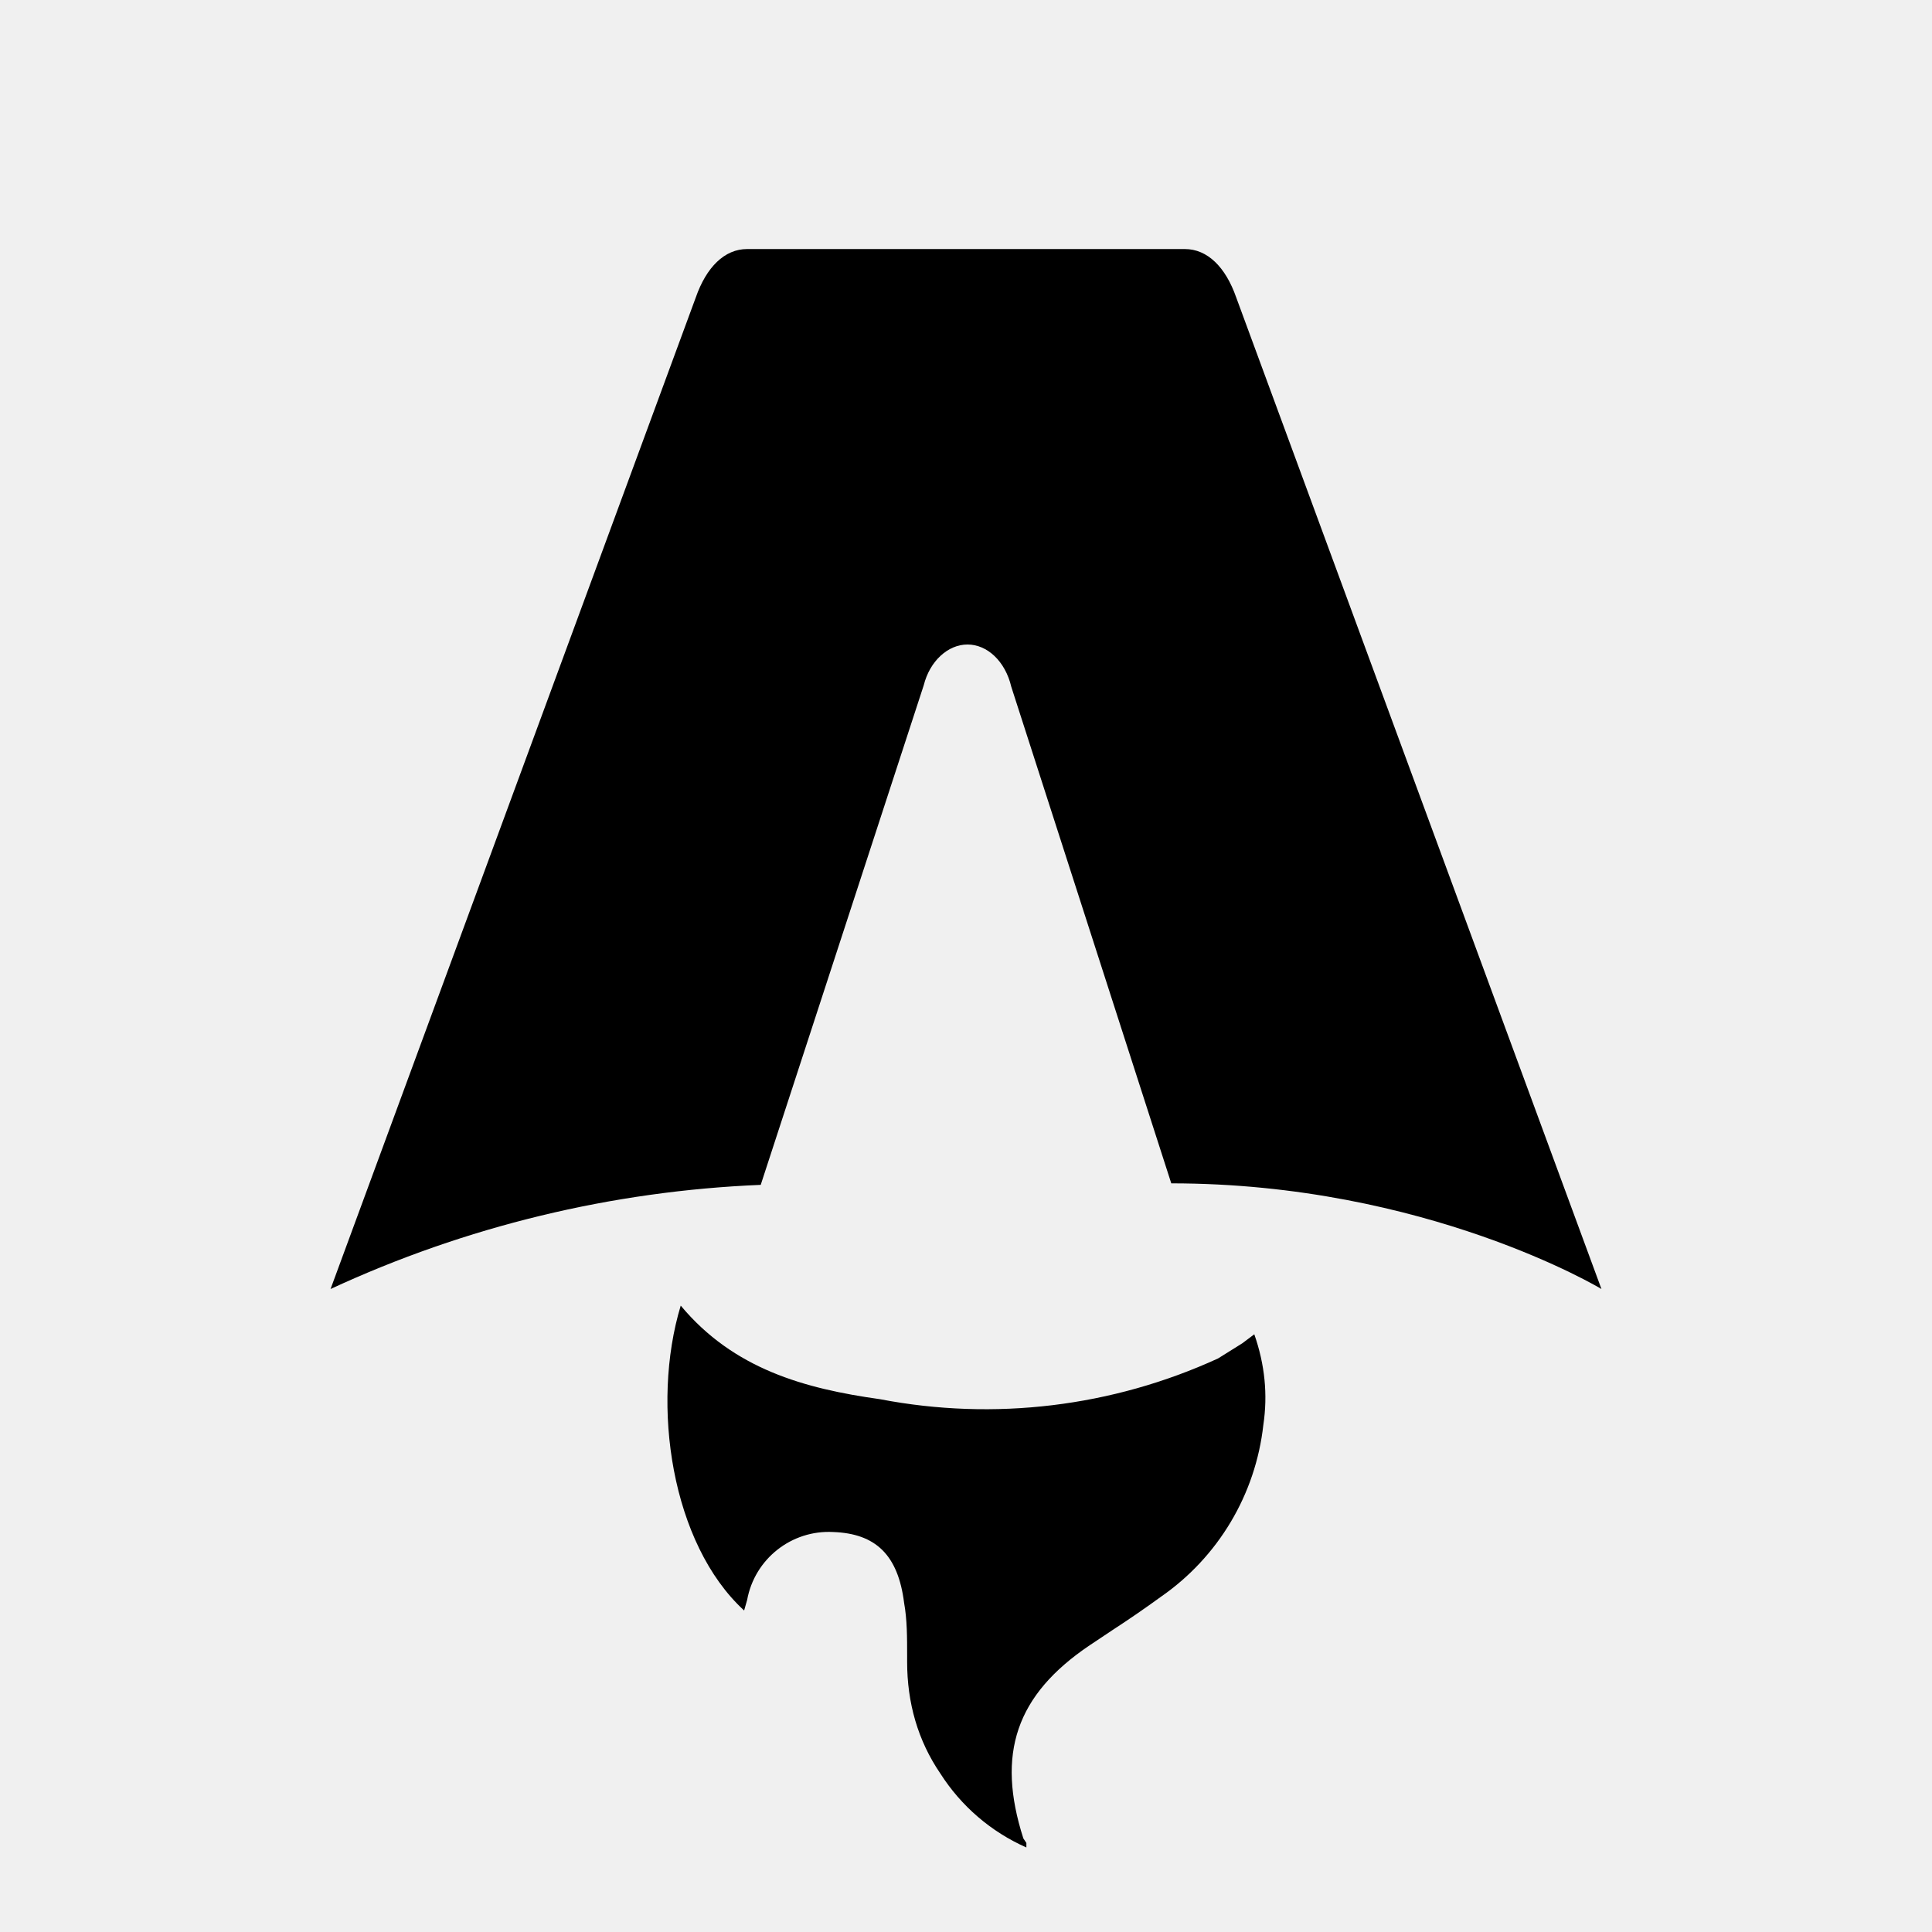
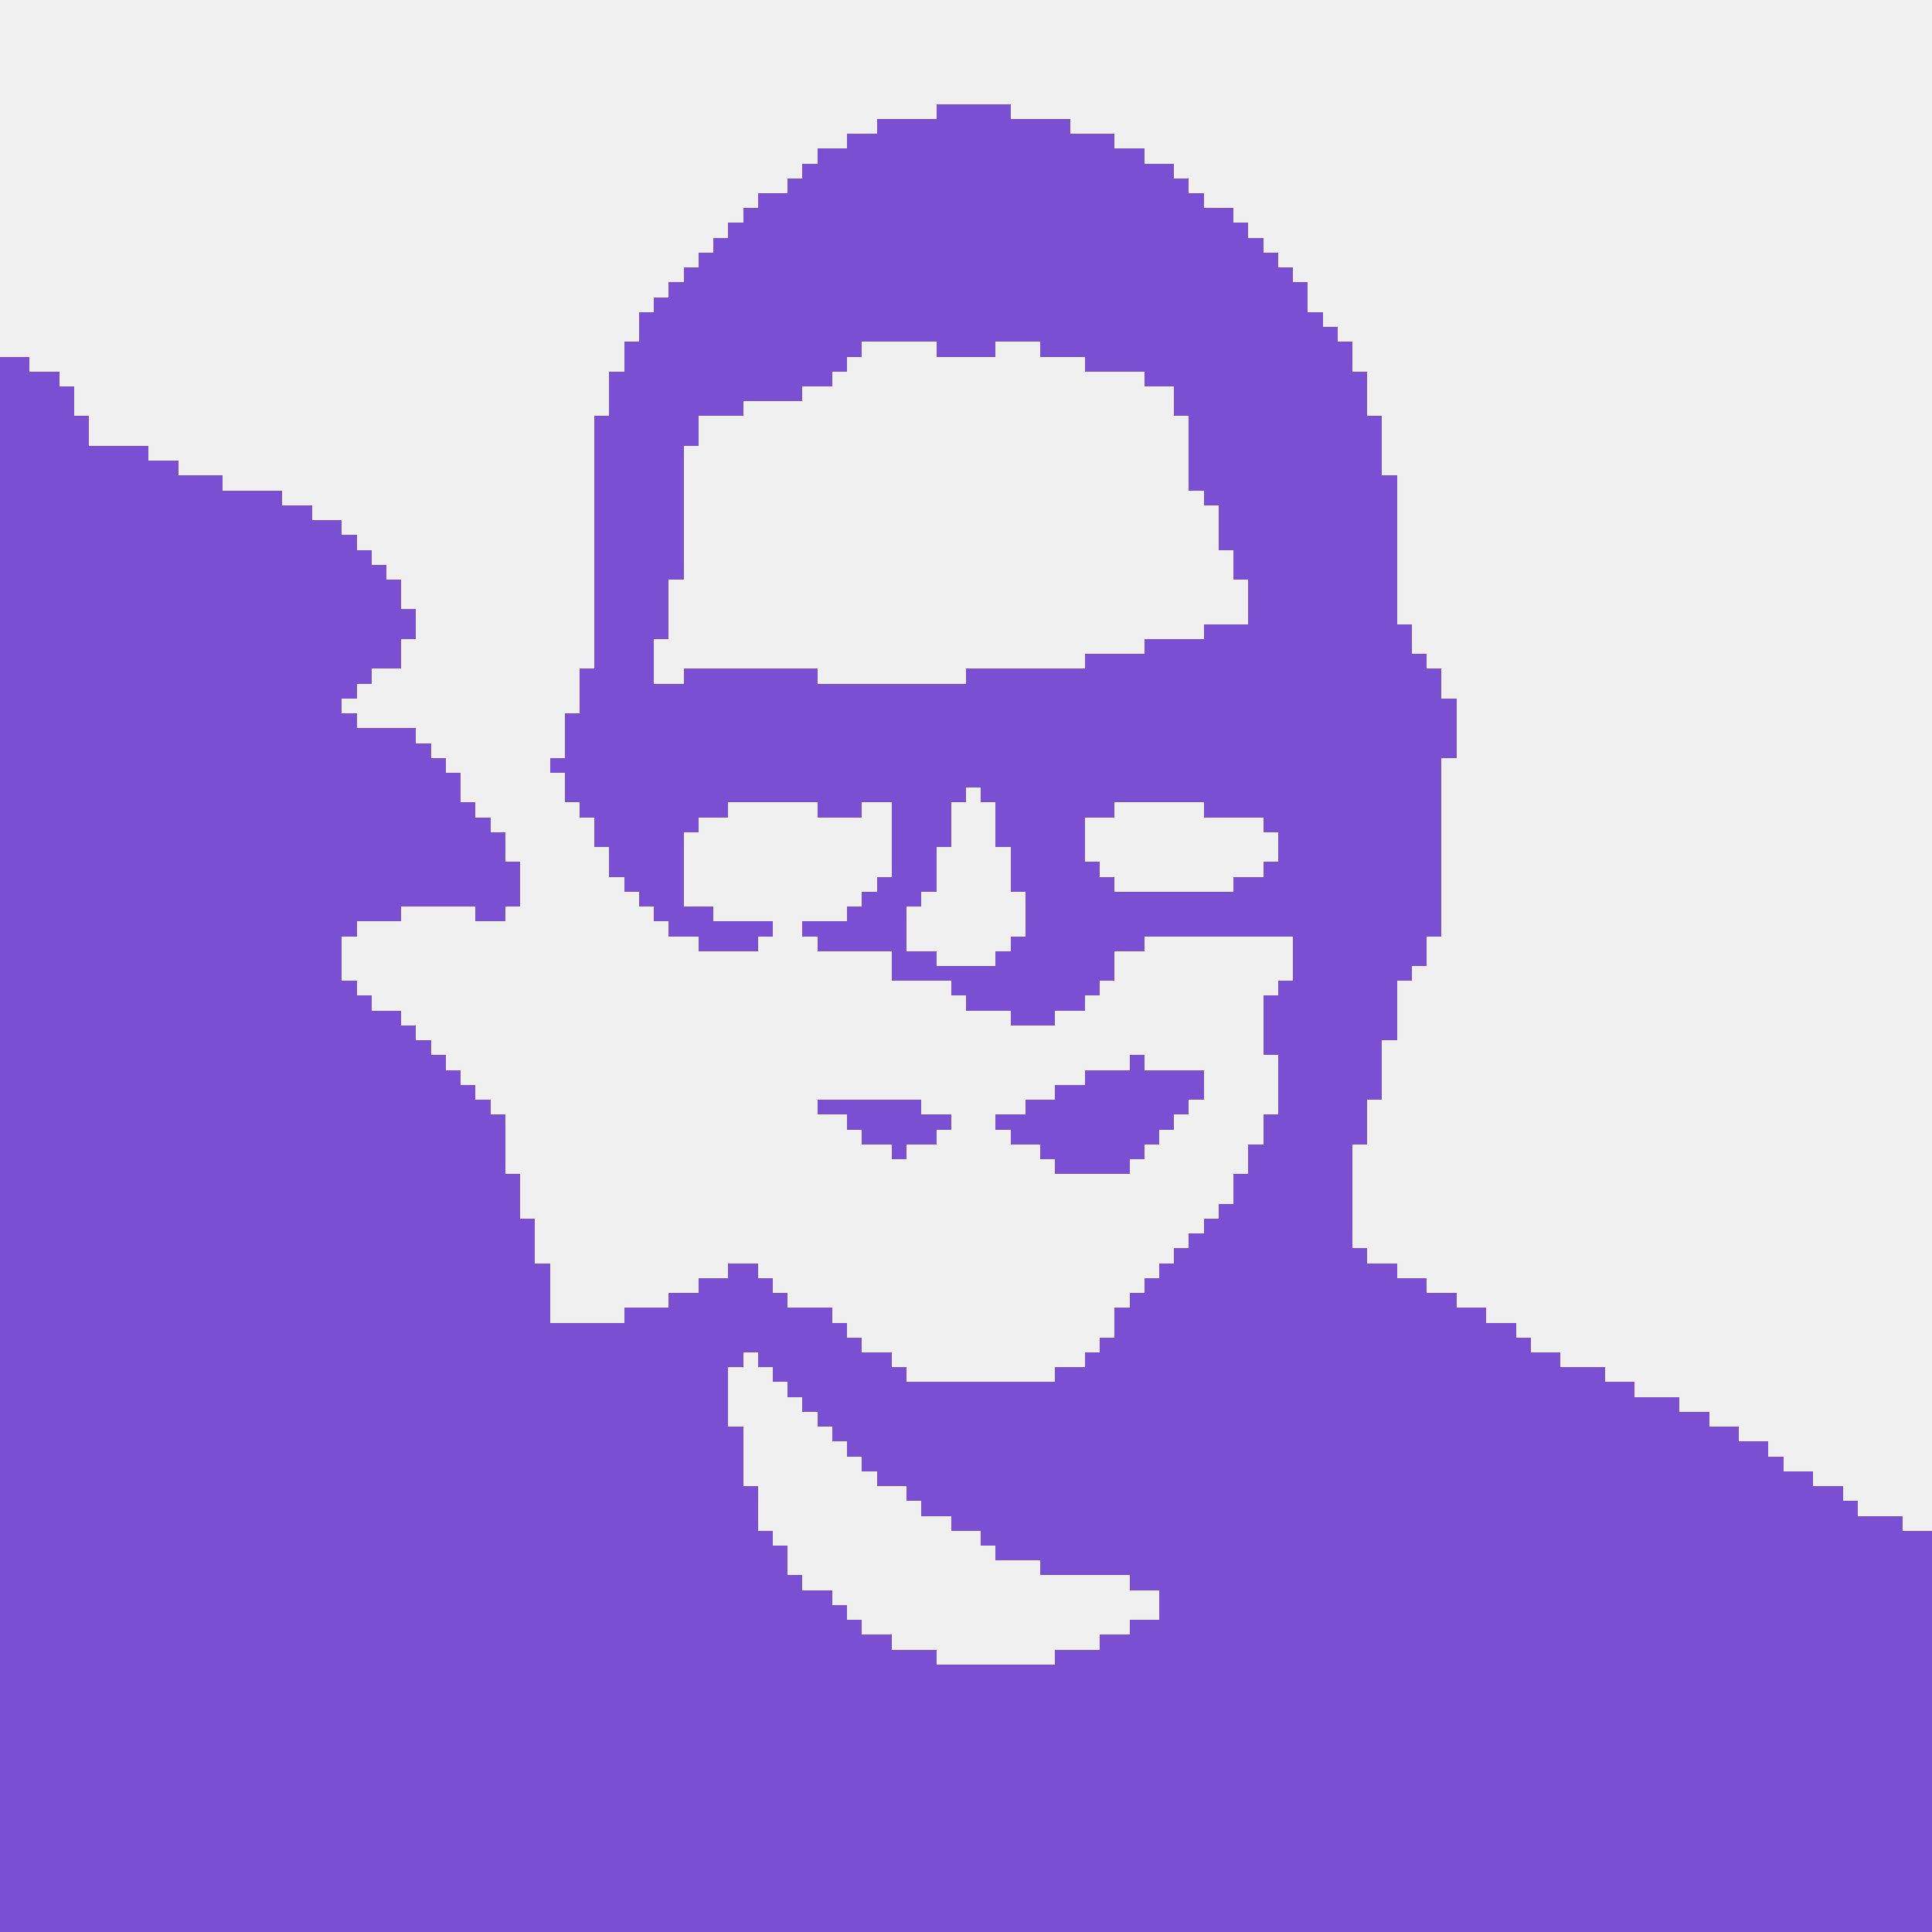
- <svg xmlns="http://www.w3.org/2000/svg" fill="none" viewBox="0 0 128 128">
-   <path d="M50.4 78.5a75.1 75.1 0 0 0-28.5 6.9l24.2-65.7c.7-2 1.9-3.2 3.4-3.2h29c1.5 0 2.7 1.2 3.4 3.2l24.2 65.7s-11.6-7-28.5-7L67 45.5c-.4-1.7-1.6-2.8-2.9-2.8-1.3 0-2.5 1.1-2.9 2.7L50.4 78.5Zm-1.1 28.2Zm-4.2-20.2c-2 6.6-.6 15.8 4.2 20.2a17.5 17.5 0 0 1 .2-.7 5.5 5.5 0 0 1 5.7-4.5c2.8.1 4.3 1.5 4.7 4.7.2 1.1.2 2.3.2 3.5v.4c0 2.7.7 5.2 2.2 7.4a13 13 0 0 0 5.7 4.9v-.3l-.2-.3c-1.8-5.6-.5-9.5 4.4-12.8l1.5-1a73 73 0 0 0 3.2-2.2 16 16 0 0 0 6.8-11.4c.3-2 .1-4-.6-6l-.8.6-1.6 1a37 37 0 0 1-22.4 2.7c-5-.7-9.7-2-13.2-6.2Z" />
-   <style>
-         path { fill: #000; }
-         @media (prefers-color-scheme: dark) {
-             path { fill: #FFF; }
-         }
-     </style>
+ <svg xmlns="http://www.w3.org/2000/svg" viewBox="0 0 130 130" width="130" height="130" shape-rendering="crispEdges">
+   <g fill="#7A4FD1">
+     <rect x="63" y="7" width="5" height="1" />
+     <rect x="59" y="8" width="13" height="1" />
+     <rect x="57" y="9" width="18" height="1" />
+     <rect x="55" y="10" width="22" height="1" />
+     <rect x="54" y="11" width="25" height="1" />
+     <rect x="53" y="12" width="27" height="1" />
+     <rect x="51" y="13" width="30" height="1" />
+     <rect x="50" y="14" width="33" height="1" />
+     <rect x="49" y="15" width="35" height="1" />
+     <rect x="48" y="16" width="37" height="1" />
+     <rect x="47" y="17" width="39" height="1" />
+     <rect x="46" y="18" width="41" height="1" />
+     <rect x="45" y="19" width="43" height="1" />
+     <rect x="44" y="20" width="44" height="1" />
+     <rect x="43" y="21" width="46" height="1" />
+     <rect x="43" y="22" width="47" height="1" />
+     <rect x="42" y="23" width="16" height="1" />
+     <rect x="63" y="23" width="4" height="1" />
+     <rect x="70" y="23" width="21" height="1" />
+     <rect x="0" y="24" width="2" height="1" />
+     <rect x="42" y="24" width="15" height="1" />
+     <rect x="73" y="24" width="18" height="1" />
+     <rect x="0" y="25" width="4" height="1" />
+     <rect x="41" y="25" width="15" height="1" />
+     <rect x="77" y="25" width="15" height="1" />
+     <rect x="0" y="26" width="5" height="1" />
+     <rect x="41" y="26" width="13" height="1" />
+     <rect x="79" y="26" width="13" height="1" />
+     <rect x="0" y="27" width="5" height="1" />
+     <rect x="41" y="27" width="9" height="1" />
+     <rect x="79" y="27" width="13" height="1" />
+     <rect x="0" y="28" width="6" height="1" />
+     <rect x="40" y="28" width="7" height="1" />
+     <rect x="80" y="28" width="13" height="1" />
+     <rect x="0" y="29" width="6" height="1" />
+     <rect x="40" y="29" width="7" height="1" />
+     <rect x="80" y="29" width="13" height="1" />
+     <rect x="0" y="30" width="10" height="1" />
+     <rect x="40" y="30" width="6" height="1" />
+     <rect x="80" y="30" width="13" height="1" />
+     <rect x="0" y="31" width="12" height="1" />
+     <rect x="40" y="31" width="6" height="1" />
+     <rect x="80" y="31" width="13" height="1" />
+     <rect x="0" y="32" width="15" height="1" />
+     <rect x="40" y="32" width="6" height="1" />
+     <rect x="80" y="32" width="14" height="1" />
+     <rect x="0" y="33" width="19" height="1" />
+     <rect x="40" y="33" width="6" height="1" />
+     <rect x="81" y="33" width="13" height="1" />
+     <rect x="0" y="34" width="21" height="1" />
+     <rect x="40" y="34" width="6" height="1" />
+     <rect x="82" y="34" width="12" height="1" />
+     <rect x="0" y="35" width="23" height="1" />
+     <rect x="40" y="35" width="6" height="1" />
+     <rect x="82" y="35" width="12" height="1" />
+     <rect x="0" y="36" width="24" height="1" />
+     <rect x="40" y="36" width="6" height="1" />
+     <rect x="82" y="36" width="12" height="1" />
+     <rect x="0" y="37" width="25" height="1" />
+     <rect x="40" y="37" width="6" height="1" />
+     <rect x="83" y="37" width="11" height="1" />
+     <rect x="0" y="38" width="26" height="1" />
+     <rect x="40" y="38" width="6" height="1" />
+     <rect x="83" y="38" width="11" height="1" />
+     <rect x="0" y="39" width="27" height="1" />
+     <rect x="40" y="39" width="5" height="1" />
+     <rect x="84" y="39" width="10" height="1" />
+     <rect x="0" y="40" width="27" height="1" />
+     <rect x="40" y="40" width="5" height="1" />
+     <rect x="84" y="40" width="10" height="1" />
+     <rect x="0" y="41" width="28" height="1" />
+     <rect x="40" y="41" width="5" height="1" />
+     <rect x="84" y="41" width="10" height="1" />
+     <rect x="0" y="42" width="28" height="1" />
+     <rect x="40" y="42" width="5" height="1" />
+     <rect x="81" y="42" width="14" height="1" />
+     <rect x="0" y="43" width="27" height="1" />
+     <rect x="40" y="43" width="4" height="1" />
+     <rect x="77" y="43" width="18" height="1" />
+     <rect x="0" y="44" width="27" height="1" />
+     <rect x="40" y="44" width="4" height="1" />
+     <rect x="73" y="44" width="23" height="1" />
+     <rect x="0" y="45" width="25" height="1" />
+     <rect x="39" y="45" width="5" height="1" />
+     <rect x="46" y="45" width="9" height="1" />
+     <rect x="65" y="45" width="32" height="1" />
+     <rect x="0" y="46" width="24" height="1" />
+     <rect x="39" y="46" width="58" height="1" />
+     <rect x="0" y="47" width="23" height="1" />
+     <rect x="39" y="47" width="59" height="1" />
+     <rect x="0" y="48" width="24" height="1" />
+     <rect x="38" y="48" width="60" height="1" />
+     <rect x="0" y="49" width="28" height="1" />
+     <rect x="38" y="49" width="60" height="1" />
+     <rect x="0" y="50" width="29" height="1" />
+     <rect x="38" y="50" width="60" height="1" />
+     <rect x="0" y="51" width="30" height="1" />
+     <rect x="37" y="51" width="60" height="1" />
+     <rect x="0" y="52" width="31" height="1" />
+     <rect x="38" y="52" width="59" height="1" />
+     <rect x="0" y="53" width="31" height="1" />
+     <rect x="38" y="53" width="27" height="1" />
+     <rect x="66" y="53" width="31" height="1" />
+     <rect x="0" y="54" width="32" height="1" />
+     <rect x="39" y="54" width="10" height="1" />
+     <rect x="55" y="54" width="3" height="1" />
+     <rect x="60" y="54" width="4" height="1" />
+     <rect x="67" y="54" width="8" height="1" />
+     <rect x="81" y="54" width="16" height="1" />
+     <rect x="0" y="55" width="33" height="1" />
+     <rect x="40" y="55" width="7" height="1" />
+     <rect x="60" y="55" width="4" height="1" />
+     <rect x="67" y="55" width="6" height="1" />
+     <rect x="85" y="55" width="12" height="1" />
+     <rect x="0" y="56" width="34" height="1" />
+     <rect x="40" y="56" width="6" height="1" />
+     <rect x="60" y="56" width="4" height="1" />
+     <rect x="67" y="56" width="6" height="1" />
+     <rect x="86" y="56" width="11" height="1" />
+     <rect x="0" y="57" width="34" height="1" />
+     <rect x="41" y="57" width="5" height="1" />
+     <rect x="60" y="57" width="3" height="1" />
+     <rect x="68" y="57" width="5" height="1" />
+     <rect x="86" y="57" width="11" height="1" />
+     <rect x="0" y="58" width="35" height="1" />
+     <rect x="41" y="58" width="5" height="1" />
+     <rect x="60" y="58" width="3" height="1" />
+     <rect x="68" y="58" width="6" height="1" />
+     <rect x="85" y="58" width="12" height="1" />
+     <rect x="0" y="59" width="35" height="1" />
+     <rect x="42" y="59" width="4" height="1" />
+     <rect x="59" y="59" width="4" height="1" />
+     <rect x="68" y="59" width="7" height="1" />
+     <rect x="83" y="59" width="14" height="1" />
+     <rect x="0" y="60" width="35" height="1" />
+     <rect x="43" y="60" width="3" height="1" />
+     <rect x="58" y="60" width="4" height="1" />
+     <rect x="69" y="60" width="28" height="1" />
+     <rect x="0" y="61" width="27" height="1" />
+     <rect x="32" y="61" width="2" height="1" />
+     <rect x="44" y="61" width="4" height="1" />
+     <rect x="57" y="61" width="4" height="1" />
+     <rect x="69" y="61" width="28" height="1" />
+     <rect x="0" y="62" width="24" height="1" />
+     <rect x="45" y="62" width="7" height="1" />
+     <rect x="54" y="62" width="7" height="1" />
+     <rect x="69" y="62" width="28" height="1" />
+     <rect x="0" y="63" width="23" height="1" />
+     <rect x="47" y="63" width="4" height="1" />
+     <rect x="55" y="63" width="6" height="1" />
+     <rect x="68" y="63" width="9" height="1" />
+     <rect x="87" y="63" width="9" height="1" />
+     <rect x="0" y="64" width="23" height="1" />
+     <rect x="60" y="64" width="3" height="1" />
+     <rect x="67" y="64" width="8" height="1" />
+     <rect x="87" y="64" width="9" height="1" />
+     <rect x="0" y="65" width="23" height="1" />
+     <rect x="60" y="65" width="15" height="1" />
+     <rect x="87" y="65" width="8" height="1" />
+     <rect x="0" y="66" width="24" height="1" />
+     <rect x="64" y="66" width="10" height="1" />
+     <rect x="86" y="66" width="8" height="1" />
+     <rect x="0" y="67" width="25" height="1" />
+     <rect x="65" y="67" width="8" height="1" />
+     <rect x="85" y="67" width="9" height="1" />
+     <rect x="0" y="68" width="27" height="1" />
+     <rect x="68" y="68" width="3" height="1" />
+     <rect x="85" y="68" width="9" height="1" />
+     <rect x="0" y="69" width="28" height="1" />
+     <rect x="85" y="69" width="9" height="1" />
+     <rect x="0" y="70" width="29" height="1" />
+     <rect x="85" y="70" width="8" height="1" />
+     <rect x="0" y="71" width="30" height="1" />
+     <rect x="76" y="71" width="1" height="1" />
+     <rect x="86" y="71" width="7" height="1" />
+     <rect x="0" y="72" width="31" height="1" />
+     <rect x="73" y="72" width="8" height="1" />
+     <rect x="86" y="72" width="7" height="1" />
+     <rect x="0" y="73" width="32" height="1" />
+     <rect x="71" y="73" width="10" height="1" />
+     <rect x="86" y="73" width="7" height="1" />
+     <rect x="0" y="74" width="33" height="1" />
+     <rect x="55" y="74" width="7" height="1" />
+     <rect x="69" y="74" width="11" height="1" />
+     <rect x="86" y="74" width="6" height="1" />
+     <rect x="0" y="75" width="34" height="1" />
+     <rect x="57" y="75" width="7" height="1" />
+     <rect x="67" y="75" width="12" height="1" />
+     <rect x="85" y="75" width="7" height="1" />
+     <rect x="0" y="76" width="34" height="1" />
+     <rect x="58" y="76" width="5" height="1" />
+     <rect x="68" y="76" width="10" height="1" />
+     <rect x="85" y="76" width="7" height="1" />
+     <rect x="0" y="77" width="34" height="1" />
+     <rect x="60" y="77" width="1" height="1" />
+     <rect x="70" y="77" width="7" height="1" />
+     <rect x="84" y="77" width="7" height="1" />
+     <rect x="0" y="78" width="34" height="1" />
+     <rect x="71" y="78" width="5" height="1" />
+     <rect x="84" y="78" width="7" height="1" />
+     <rect x="0" y="79" width="35" height="1" />
+     <rect x="83" y="79" width="8" height="1" />
+     <rect x="0" y="80" width="35" height="1" />
+     <rect x="83" y="80" width="8" height="1" />
+     <rect x="0" y="81" width="35" height="1" />
+     <rect x="82" y="81" width="9" height="1" />
+     <rect x="0" y="82" width="36" height="1" />
+     <rect x="81" y="82" width="10" height="1" />
+     <rect x="0" y="83" width="36" height="1" />
+     <rect x="80" y="83" width="11" height="1" />
+     <rect x="0" y="84" width="36" height="1" />
+     <rect x="79" y="84" width="13" height="1" />
+     <rect x="0" y="85" width="37" height="1" />
+     <rect x="49" y="85" width="2" height="1" />
+     <rect x="78" y="85" width="16" height="1" />
+     <rect x="0" y="86" width="37" height="1" />
+     <rect x="47" y="86" width="5" height="1" />
+     <rect x="77" y="86" width="19" height="1" />
+     <rect x="0" y="87" width="37" height="1" />
+     <rect x="45" y="87" width="8" height="1" />
+     <rect x="76" y="87" width="22" height="1" />
+     <rect x="0" y="88" width="37" height="1" />
+     <rect x="42" y="88" width="14" height="1" />
+     <rect x="75" y="88" width="25" height="1" />
+     <rect x="0" y="89" width="57" height="1" />
+     <rect x="75" y="89" width="27" height="1" />
+     <rect x="0" y="90" width="58" height="1" />
+     <rect x="74" y="90" width="29" height="1" />
+     <rect x="0" y="91" width="50" height="1" />
+     <rect x="51" y="91" width="9" height="1" />
+     <rect x="73" y="91" width="32" height="1" />
+     <rect x="0" y="92" width="49" height="1" />
+     <rect x="52" y="92" width="9" height="1" />
+     <rect x="71" y="92" width="37" height="1" />
+     <rect x="0" y="93" width="49" height="1" />
+     <rect x="53" y="93" width="57" height="1" />
+     <rect x="0" y="94" width="49" height="1" />
+     <rect x="54" y="94" width="59" height="1" />
+     <rect x="0" y="95" width="49" height="1" />
+     <rect x="55" y="95" width="60" height="1" />
+     <rect x="0" y="96" width="50" height="1" />
+     <rect x="56" y="96" width="61" height="1" />
+     <rect x="0" y="97" width="50" height="1" />
+     <rect x="57" y="97" width="62" height="1" />
+     <rect x="0" y="98" width="50" height="1" />
+     <rect x="58" y="98" width="62" height="1" />
+     <rect x="0" y="99" width="50" height="1" />
+     <rect x="59" y="99" width="63" height="1" />
+     <rect x="0" y="100" width="51" height="1" />
+     <rect x="61" y="100" width="63" height="1" />
+     <rect x="0" y="101" width="51" height="1" />
+     <rect x="62" y="101" width="63" height="1" />
+     <rect x="0" y="102" width="51" height="1" />
+     <rect x="64" y="102" width="64" height="1" />
+     <rect x="0" y="103" width="52" height="1" />
+     <rect x="66" y="103" width="64" height="1" />
+     <rect x="0" y="104" width="53" height="1" />
+     <rect x="67" y="104" width="63" height="1" />
+     <rect x="0" y="105" width="53" height="1" />
+     <rect x="70" y="105" width="60" height="1" />
+     <rect x="0" y="106" width="54" height="1" />
+     <rect x="76" y="106" width="54" height="1" />
+     <rect x="0" y="107" width="56" height="1" />
+     <rect x="78" y="107" width="52" height="1" />
+     <rect x="0" y="108" width="57" height="1" />
+     <rect x="78" y="108" width="52" height="1" />
+     <rect x="0" y="109" width="58" height="1" />
+     <rect x="76" y="109" width="54" height="1" />
+     <rect x="0" y="110" width="60" height="1" />
+     <rect x="74" y="110" width="56" height="1" />
+     <rect x="0" y="111" width="63" height="1" />
+     <rect x="71" y="111" width="59" height="1" />
+     <rect x="0" y="112" width="130" height="1" />
+     <rect x="0" y="113" width="130" height="1" />
+     <rect x="0" y="114" width="130" height="1" />
+     <rect x="0" y="115" width="130" height="1" />
+     <rect x="0" y="116" width="130" height="1" />
+     <rect x="0" y="117" width="130" height="1" />
+     <rect x="0" y="118" width="130" height="1" />
+     <rect x="0" y="119" width="130" height="1" />
+     <rect x="0" y="120" width="130" height="1" />
+     <rect x="0" y="121" width="130" height="1" />
+     <rect x="0" y="122" width="130" height="1" />
+     <rect x="0" y="123" width="130" height="1" />
+     <rect x="0" y="124" width="130" height="1" />
+     <rect x="0" y="125" width="130" height="1" />
+     <rect x="0" y="126" width="130" height="1" />
+     <rect x="0" y="127" width="130" height="1" />
+     <rect x="0" y="128" width="130" height="1" />
+     <rect x="0" y="129" width="130" height="1" />
+   </g>
</svg>
